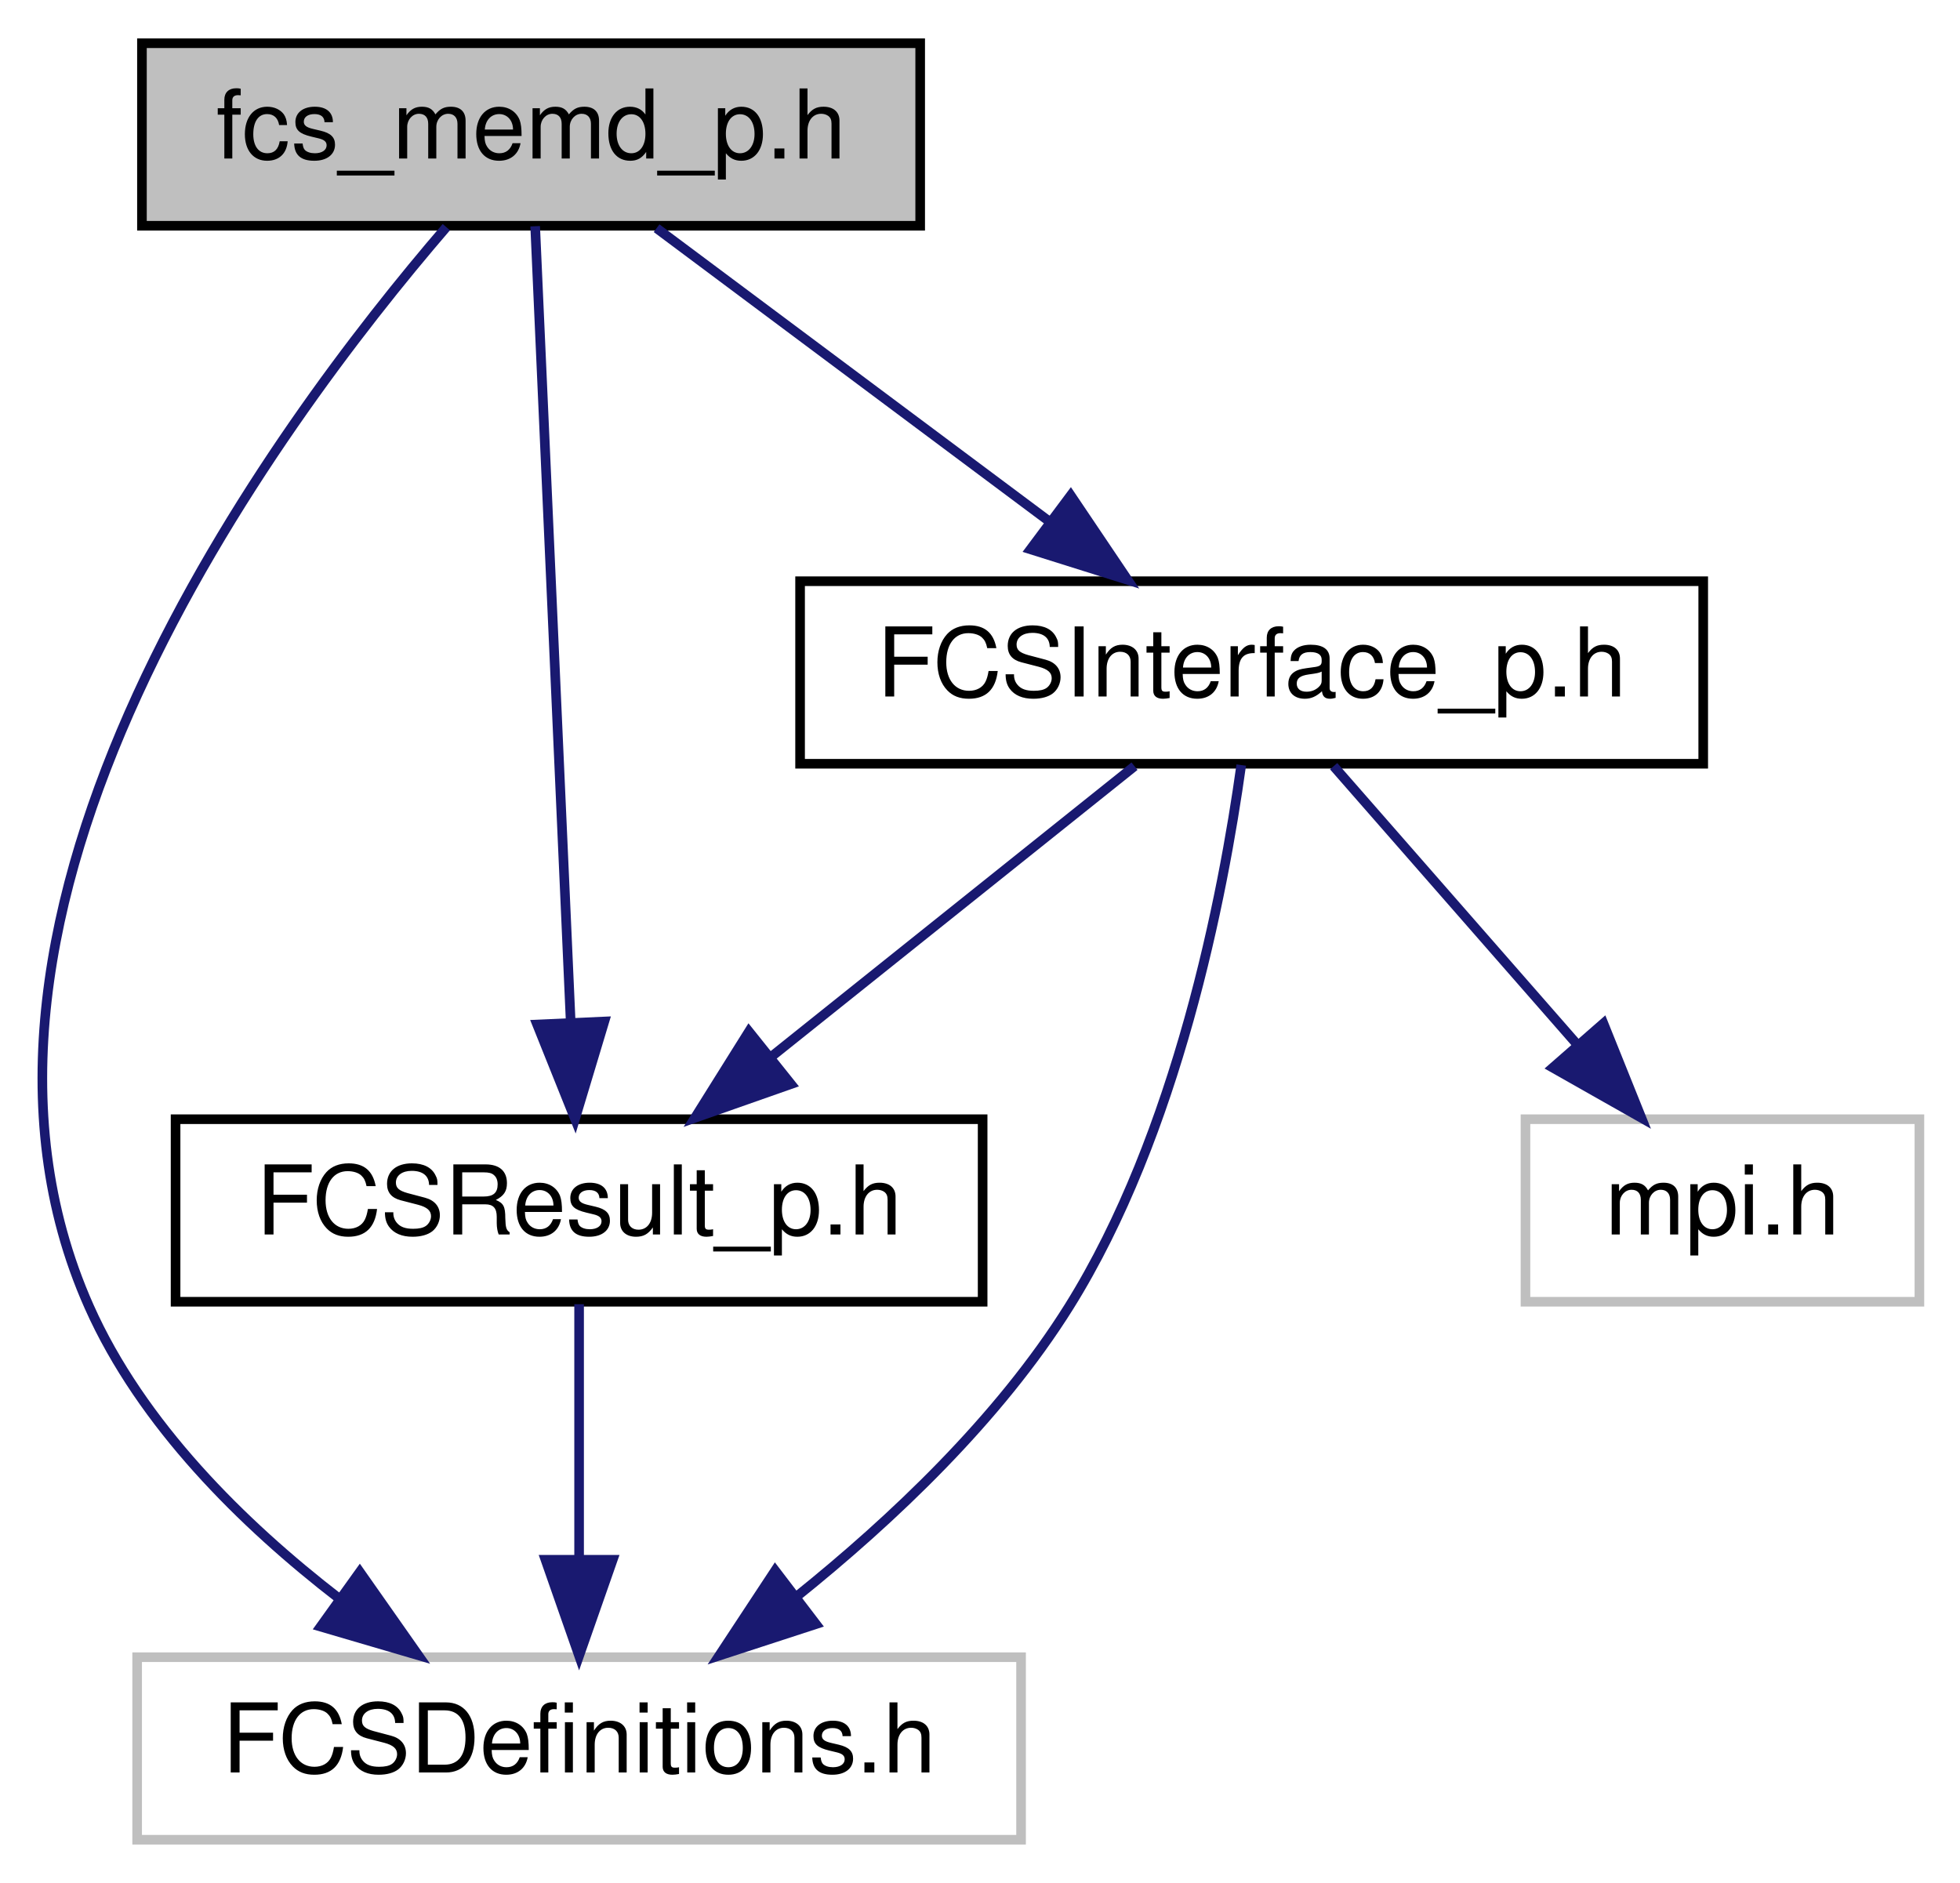
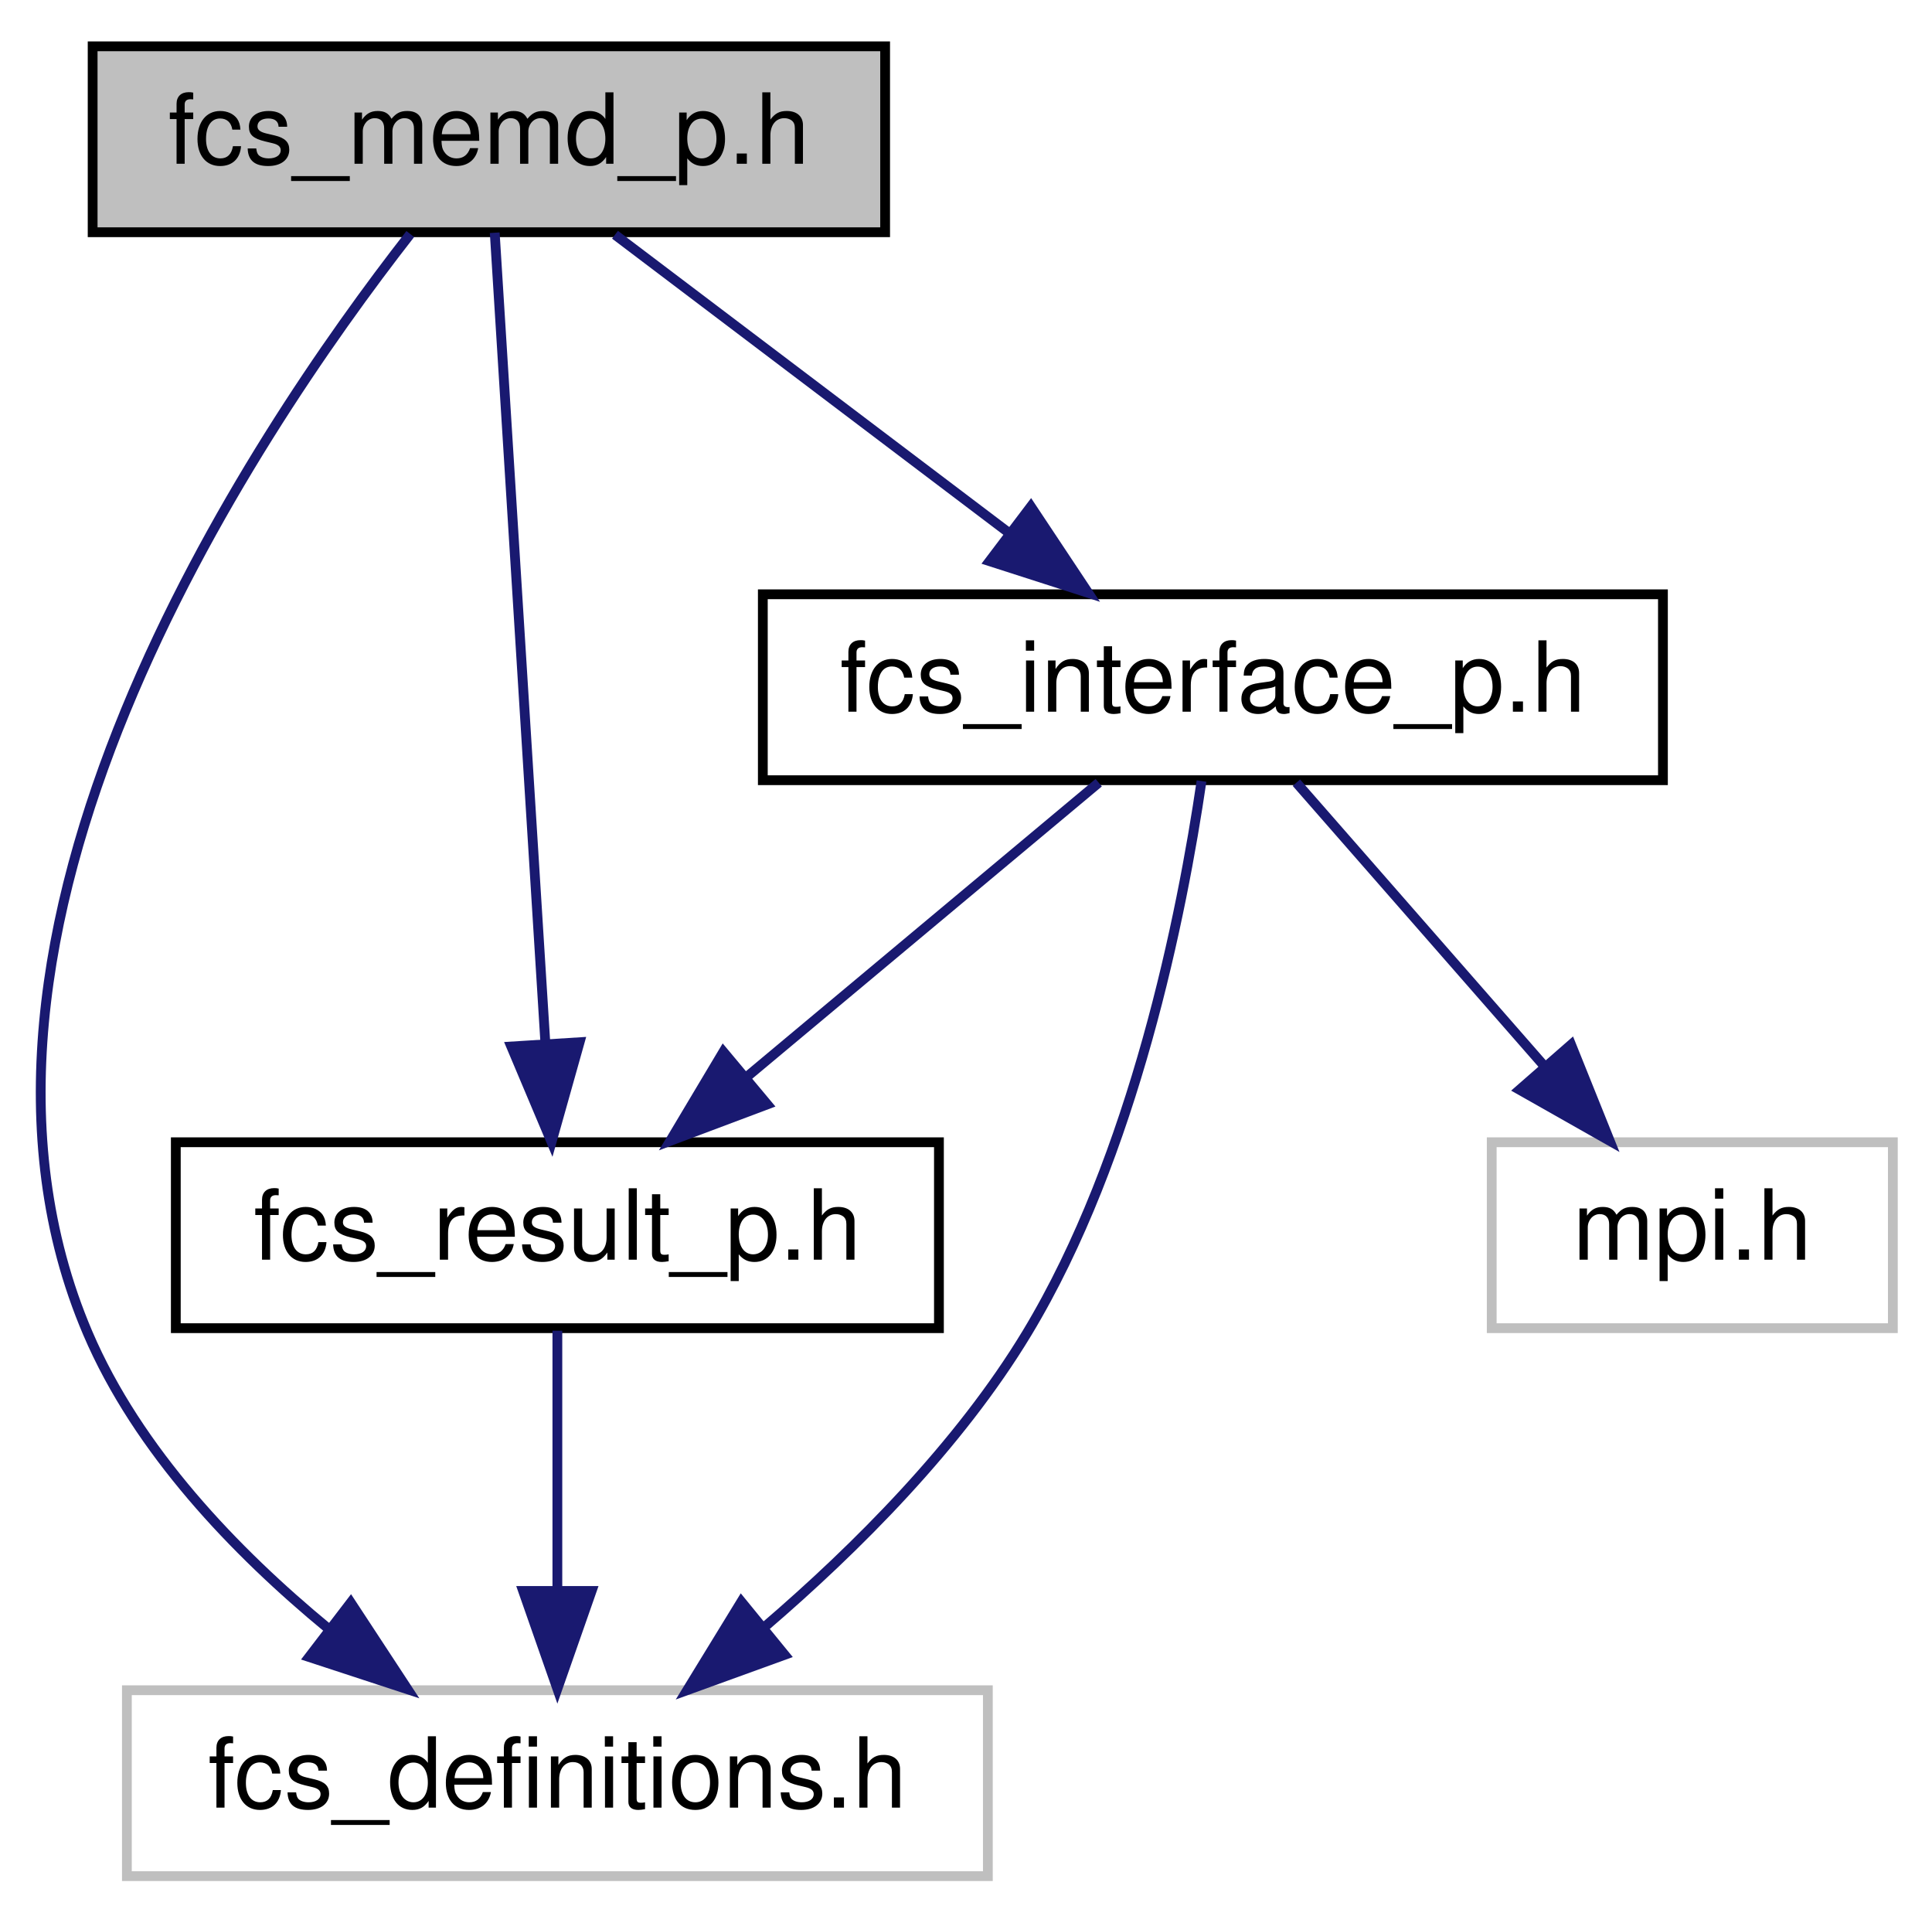
- <svg xmlns="http://www.w3.org/2000/svg" xmlns:xlink="http://www.w3.org/1999/xlink" width="204pt" height="196pt" viewBox="0.00 0.00 203.55 196.00">
+ <svg xmlns="http://www.w3.org/2000/svg" xmlns:xlink="http://www.w3.org/1999/xlink" width="197pt" height="196pt" viewBox="0.00 0.00 197.47 196.00">
  <g id="graph0" class="graph" transform="scale(1 1) rotate(0) translate(4 192)">
    <g id="node1" class="node">
-       <polygon fill="#bfbfbf" stroke="#000000" points="10.549,-168.5 10.549,-187.5 91.549,-187.5 91.549,-168.5 10.549,-168.5" />
-       <text text-anchor="middle" x="51.049" y="-175.5" font-family="Helvetica,sans-Serif" font-size="10.00" fill="#000000">fcs_memd_p.h</text>
+       <polygon fill="#bfbfbf" stroke="#000000" points="5.469,-168.5 5.469,-187.5 86.469,-187.5 86.469,-168.5 5.469,-168.5" />
+       <text text-anchor="middle" x="45.969" y="-175.5" font-family="Helvetica,sans-Serif" font-size="10.00" fill="#000000">fcs_memd_p.h</text>
    </g>
    <g id="node2" class="node">
-       <polygon fill="none" stroke="#bfbfbf" points="10.049,-.5 10.049,-19.5 102.049,-19.5 102.049,-.5 10.049,-.5" />
-       <text text-anchor="middle" x="56.049" y="-7.5" font-family="Helvetica,sans-Serif" font-size="10.00" fill="#000000">FCSDefinitions.h</text>
+       <polygon fill="none" stroke="#bfbfbf" points="8.969,-.5 8.969,-19.5 96.969,-19.5 96.969,-.5 8.969,-.5" />
+       <text text-anchor="middle" x="52.969" y="-7.5" font-family="Helvetica,sans-Serif" font-size="10.00" fill="#000000">fcs_definitions.h</text>
    </g>
    <g id="edge1" class="edge">
-       <path fill="none" stroke="#191970" d="M42.231,-168.357C24.314,-147.538 -13.163,-96.953 5.049,-56 10.5,-43.743 21.009,-33.376 31.078,-25.604" />
-       <polygon fill="#191970" stroke="#191970" points="33.224,-28.372 39.312,-19.701 29.145,-22.683 33.224,-28.372" />
+       <path fill="none" stroke="#191970" d="M37.935,-168.317C21.627,-147.42 -12.395,-96.692 4.969,-56 10.085,-44.012 20.027,-33.65 29.542,-25.811" />
+       <polygon fill="#191970" stroke="#191970" points="31.849,-28.453 37.662,-19.595 27.594,-22.895 31.849,-28.453" />
    </g>
    <g id="node3" class="node">
      <g id="a_node3">
-         <a xlink:href="_f_c_s_result__p_8h.html" target="_top" xlink:title="public interface definitions for the FCSResult-object that is used for handling the return state of t...">
-           <polygon fill="none" stroke="#000000" points="14.049,-56.5 14.049,-75.5 98.049,-75.5 98.049,-56.5 14.049,-56.5" />
-           <text text-anchor="middle" x="56.049" y="-63.5" font-family="Helvetica,sans-Serif" font-size="10.00" fill="#000000">FCSResult_p.h</text>
+         <a xlink:href="fcs__result__p_8h.html" target="_top" xlink:title="public interface definitions for the FCSResult-object that is used for handling the return state of t...">
+           <polygon fill="none" stroke="#000000" points="13.969,-56.5 13.969,-75.5 91.969,-75.5 91.969,-56.5 13.969,-56.5" />
+           <text text-anchor="middle" x="52.969" y="-63.5" font-family="Helvetica,sans-Serif" font-size="10.00" fill="#000000">fcs_result_p.h</text>
        </a>
      </g>
    </g>
    <g id="edge2" class="edge">
-       <path fill="none" stroke="#191970" d="M51.476,-168.451C52.291,-150.184 54.087,-109.955 55.17,-85.698" />
-       <polygon fill="#191970" stroke="#191970" points="58.675,-85.671 55.624,-75.525 51.681,-85.359 58.675,-85.671" />
+       <path fill="none" stroke="#191970" d="M46.566,-168.451C47.708,-150.184 50.222,-109.955 51.738,-85.698" />
+       <polygon fill="#191970" stroke="#191970" points="55.243,-85.724 52.374,-75.525 48.257,-85.287 55.243,-85.724" />
    </g>
    <g id="node4" class="node">
      <g id="a_node4">
-         <a xlink:href="_f_c_s_interface__p_8h.html" target="_top" xlink:title="public interface definitions for the main solver-independent functionality of the ScaFaCoS library ...">
-           <polygon fill="none" stroke="#000000" points="79.049,-112.5 79.049,-131.5 173.049,-131.5 173.049,-112.5 79.049,-112.5" />
-           <text text-anchor="middle" x="126.049" y="-119.5" font-family="Helvetica,sans-Serif" font-size="10.00" fill="#000000">FCSInterface_p.h</text>
+         <a xlink:href="fcs__interface__p_8h.html" target="_top" xlink:title="public interface definitions for the main solver-independent functionality of the ScaFaCoS library ...">
+           <polygon fill="none" stroke="#000000" points="73.969,-112.5 73.969,-131.5 165.969,-131.5 165.969,-112.5 73.969,-112.5" />
+           <text text-anchor="middle" x="119.969" y="-119.5" font-family="Helvetica,sans-Serif" font-size="10.00" fill="#000000">fcs_interface_p.h</text>
        </a>
      </g>
    </g>
    <g id="edge4" class="edge">
-       <path fill="none" stroke="#191970" d="M64.113,-168.245C75.406,-159.814 91.934,-147.473 105.076,-137.66" />
-       <polygon fill="#191970" stroke="#191970" points="107.216,-140.43 113.135,-131.643 103.028,-134.821 107.216,-140.43" />
+       <path fill="none" stroke="#191970" d="M58.859,-168.245C69.895,-159.894 85.999,-147.708 98.905,-137.941" />
+       <polygon fill="#191970" stroke="#191970" points="101.365,-140.468 107.227,-131.643 97.141,-134.886 101.365,-140.468" />
    </g>
    <g id="edge3" class="edge">
-       <path fill="none" stroke="#191970" d="M56.049,-56.245C56.049,-48.938 56.049,-38.694 56.049,-29.705" />
-       <polygon fill="#191970" stroke="#191970" points="59.549,-29.643 56.049,-19.643 52.549,-29.643 59.549,-29.643" />
+       <path fill="none" stroke="#191970" d="M52.969,-56.245C52.969,-48.938 52.969,-38.694 52.969,-29.705" />
+       <polygon fill="#191970" stroke="#191970" points="56.469,-29.643 52.969,-19.643 49.469,-29.643 56.469,-29.643" />
    </g>
    <g id="edge6" class="edge">
-       <path fill="none" stroke="#191970" d="M124.965,-112.365C123.09,-98.876 118.298,-73.998 107.049,-56 99.742,-44.309 88.632,-33.795 78.645,-25.779" />
-       <polygon fill="#191970" stroke="#191970" points="80.701,-22.946 70.627,-19.663 76.455,-28.511 80.701,-22.946" />
+       <path fill="none" stroke="#191970" d="M118.809,-112.412C116.843,-98.978 111.945,-74.166 100.969,-56 94.045,-44.539 83.538,-34.018 74.119,-25.94" />
+       <polygon fill="#191970" stroke="#191970" points="76.198,-23.119 66.238,-19.507 71.771,-28.542 76.198,-23.119" />
    </g>
    <g id="edge7" class="edge">
-       <path fill="none" stroke="#191970" d="M113.856,-112.246C103.417,-103.894 88.184,-91.708 75.975,-81.941" />
-       <polygon fill="#191970" stroke="#191970" points="78.098,-79.157 68.103,-75.643 73.725,-84.623 78.098,-79.157" />
+       <path fill="none" stroke="#191970" d="M108.299,-112.246C98.403,-103.975 84.007,-91.942 72.379,-82.223" />
+       <polygon fill="#191970" stroke="#191970" points="74.424,-79.37 64.506,-75.643 69.934,-84.741 74.424,-79.37" />
    </g>
    <g id="node5" class="node">
-       <polygon fill="none" stroke="#bfbfbf" points="154.549,-56.5 154.549,-75.5 195.549,-75.5 195.549,-56.5 154.549,-56.5" />
-       <text text-anchor="middle" x="175.049" y="-63.5" font-family="Helvetica,sans-Serif" font-size="10.00" fill="#000000">mpi.h</text>
+       <polygon fill="none" stroke="#bfbfbf" points="148.469,-56.5 148.469,-75.5 189.469,-75.5 189.469,-56.5 148.469,-56.5" />
+       <text text-anchor="middle" x="168.969" y="-63.5" font-family="Helvetica,sans-Serif" font-size="10.00" fill="#000000">mpi.h</text>
    </g>
    <g id="edge5" class="edge">
-       <path fill="none" stroke="#191970" d="M134.584,-112.246C141.54,-104.296 151.538,-92.871 159.854,-83.366" />
-       <polygon fill="#191970" stroke="#191970" points="162.661,-85.473 166.612,-75.643 157.393,-80.864 162.661,-85.473" />
+       <path fill="none" stroke="#191970" d="M128.505,-112.246C135.46,-104.296 145.458,-92.871 153.774,-83.366" />
+       <polygon fill="#191970" stroke="#191970" points="156.581,-85.473 160.532,-75.643 151.313,-80.864 156.581,-85.473" />
    </g>
  </g>
</svg>
